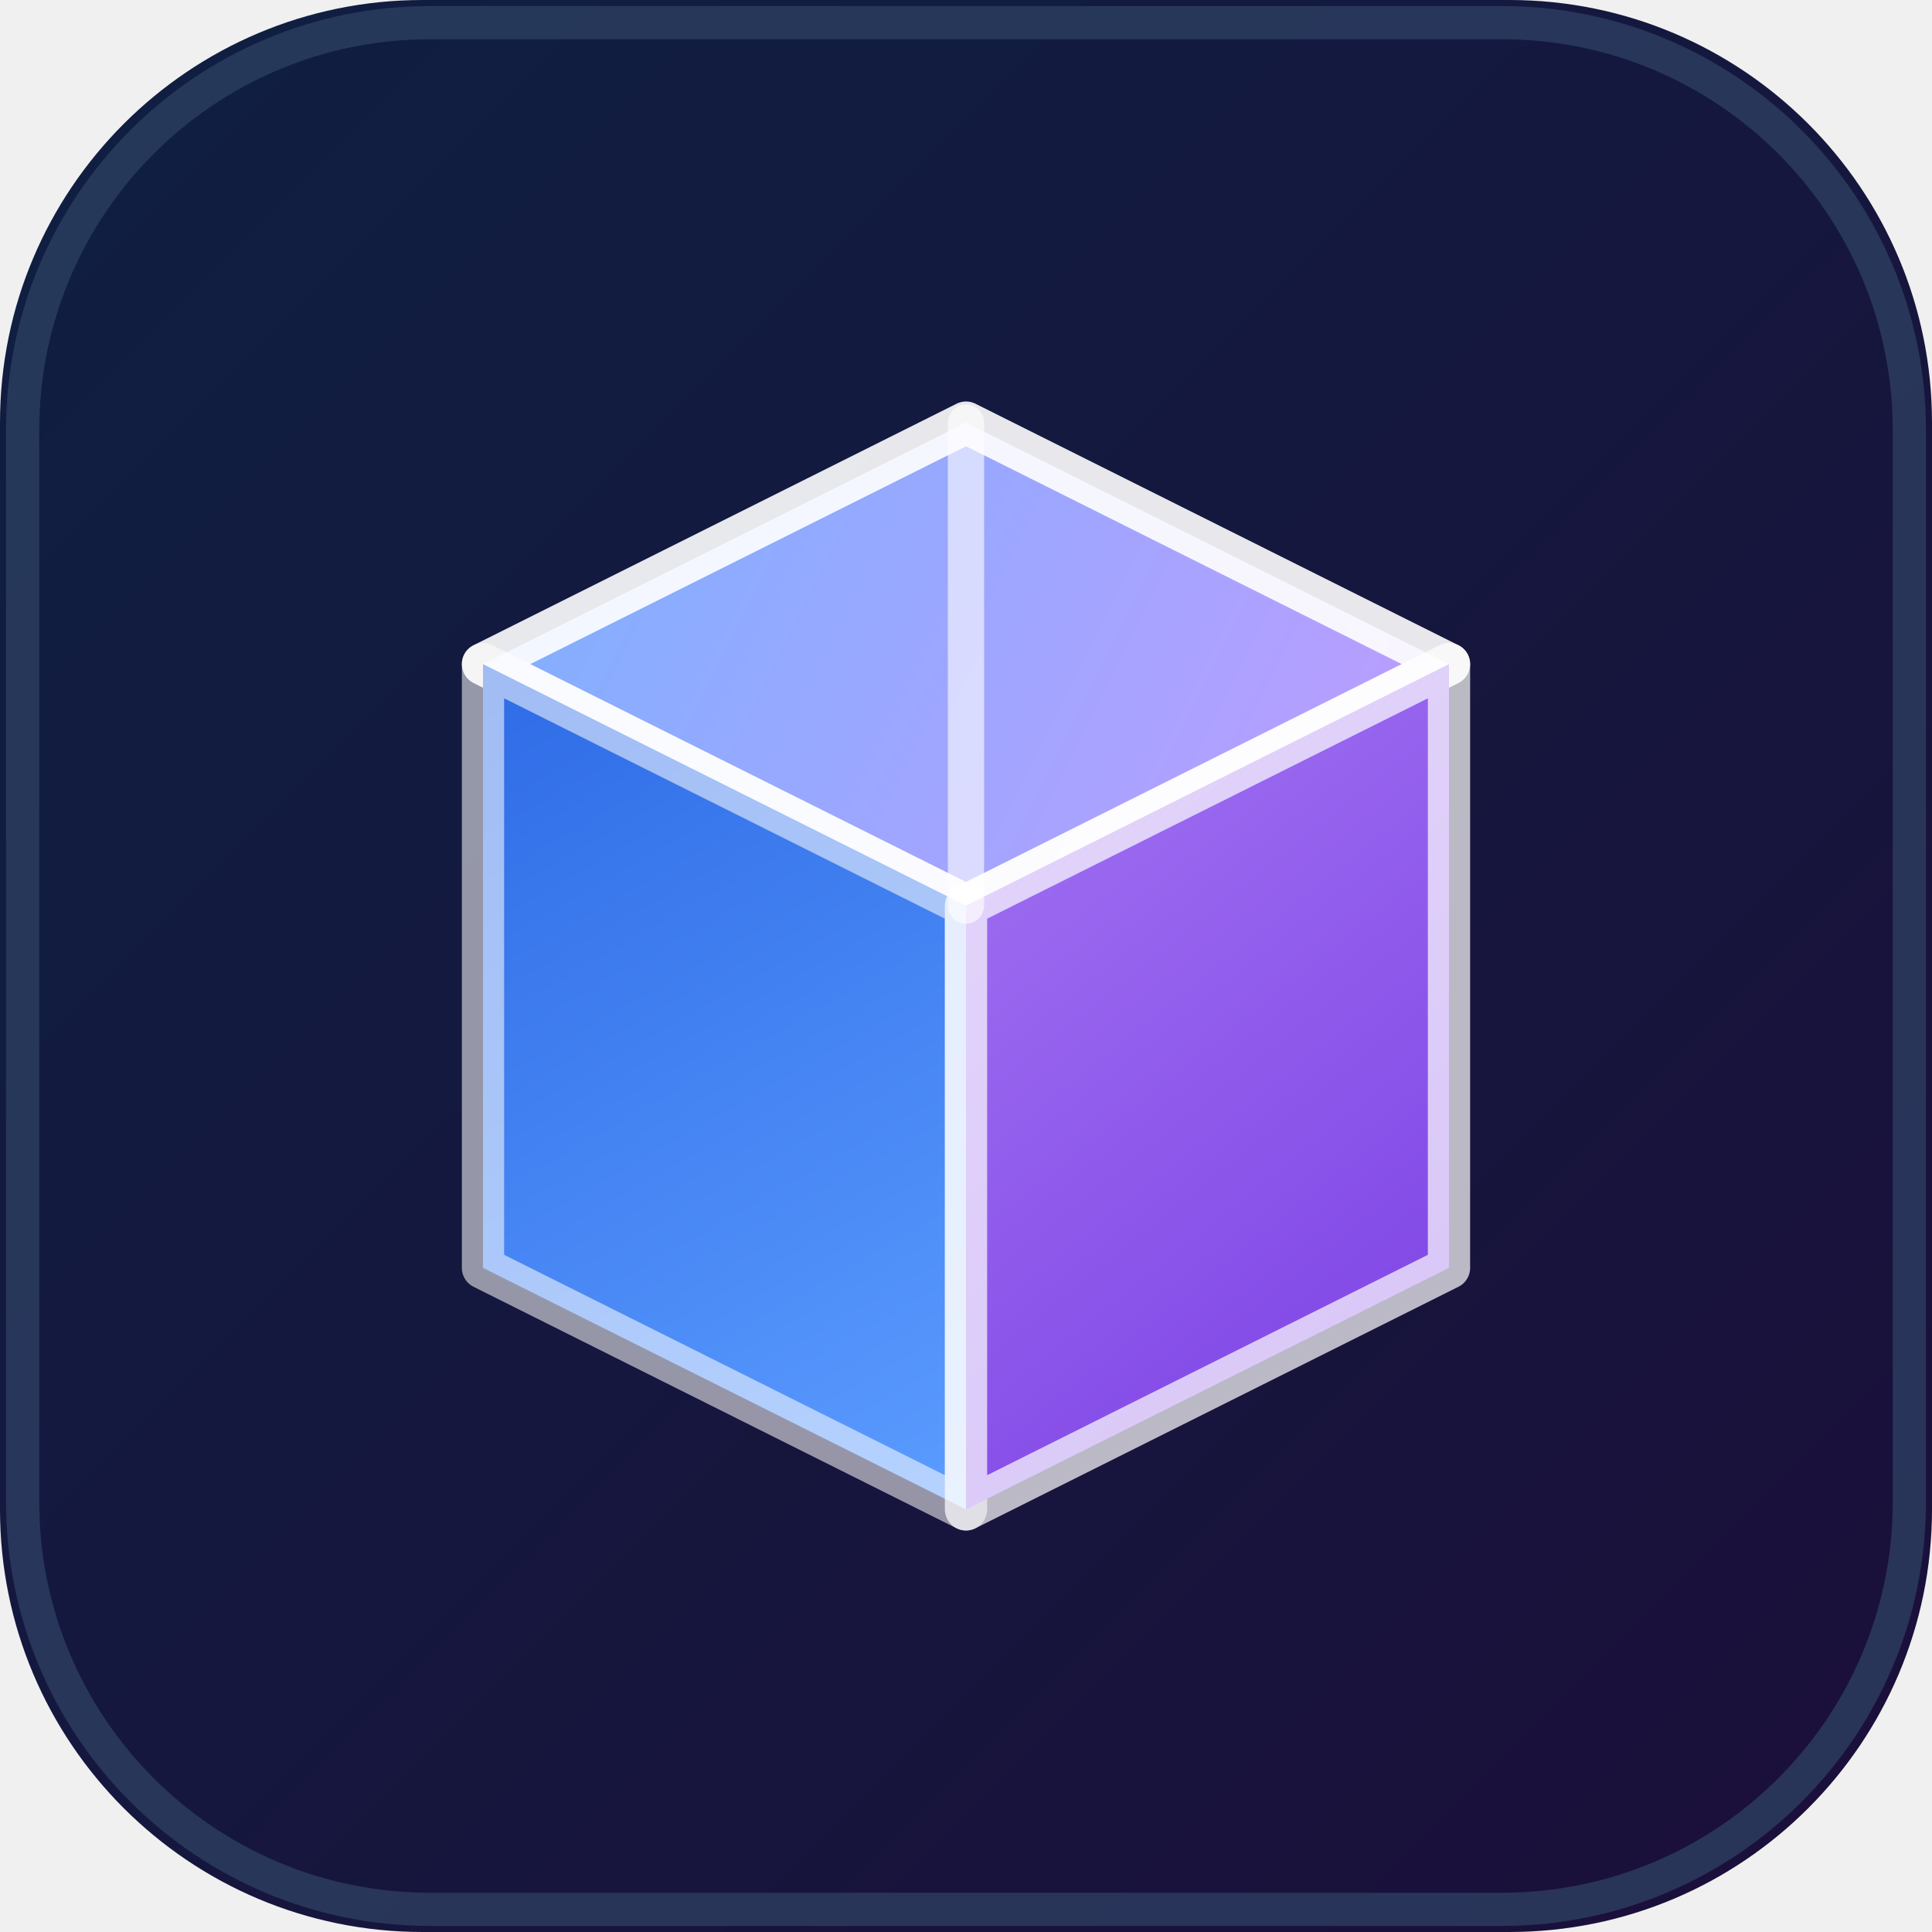
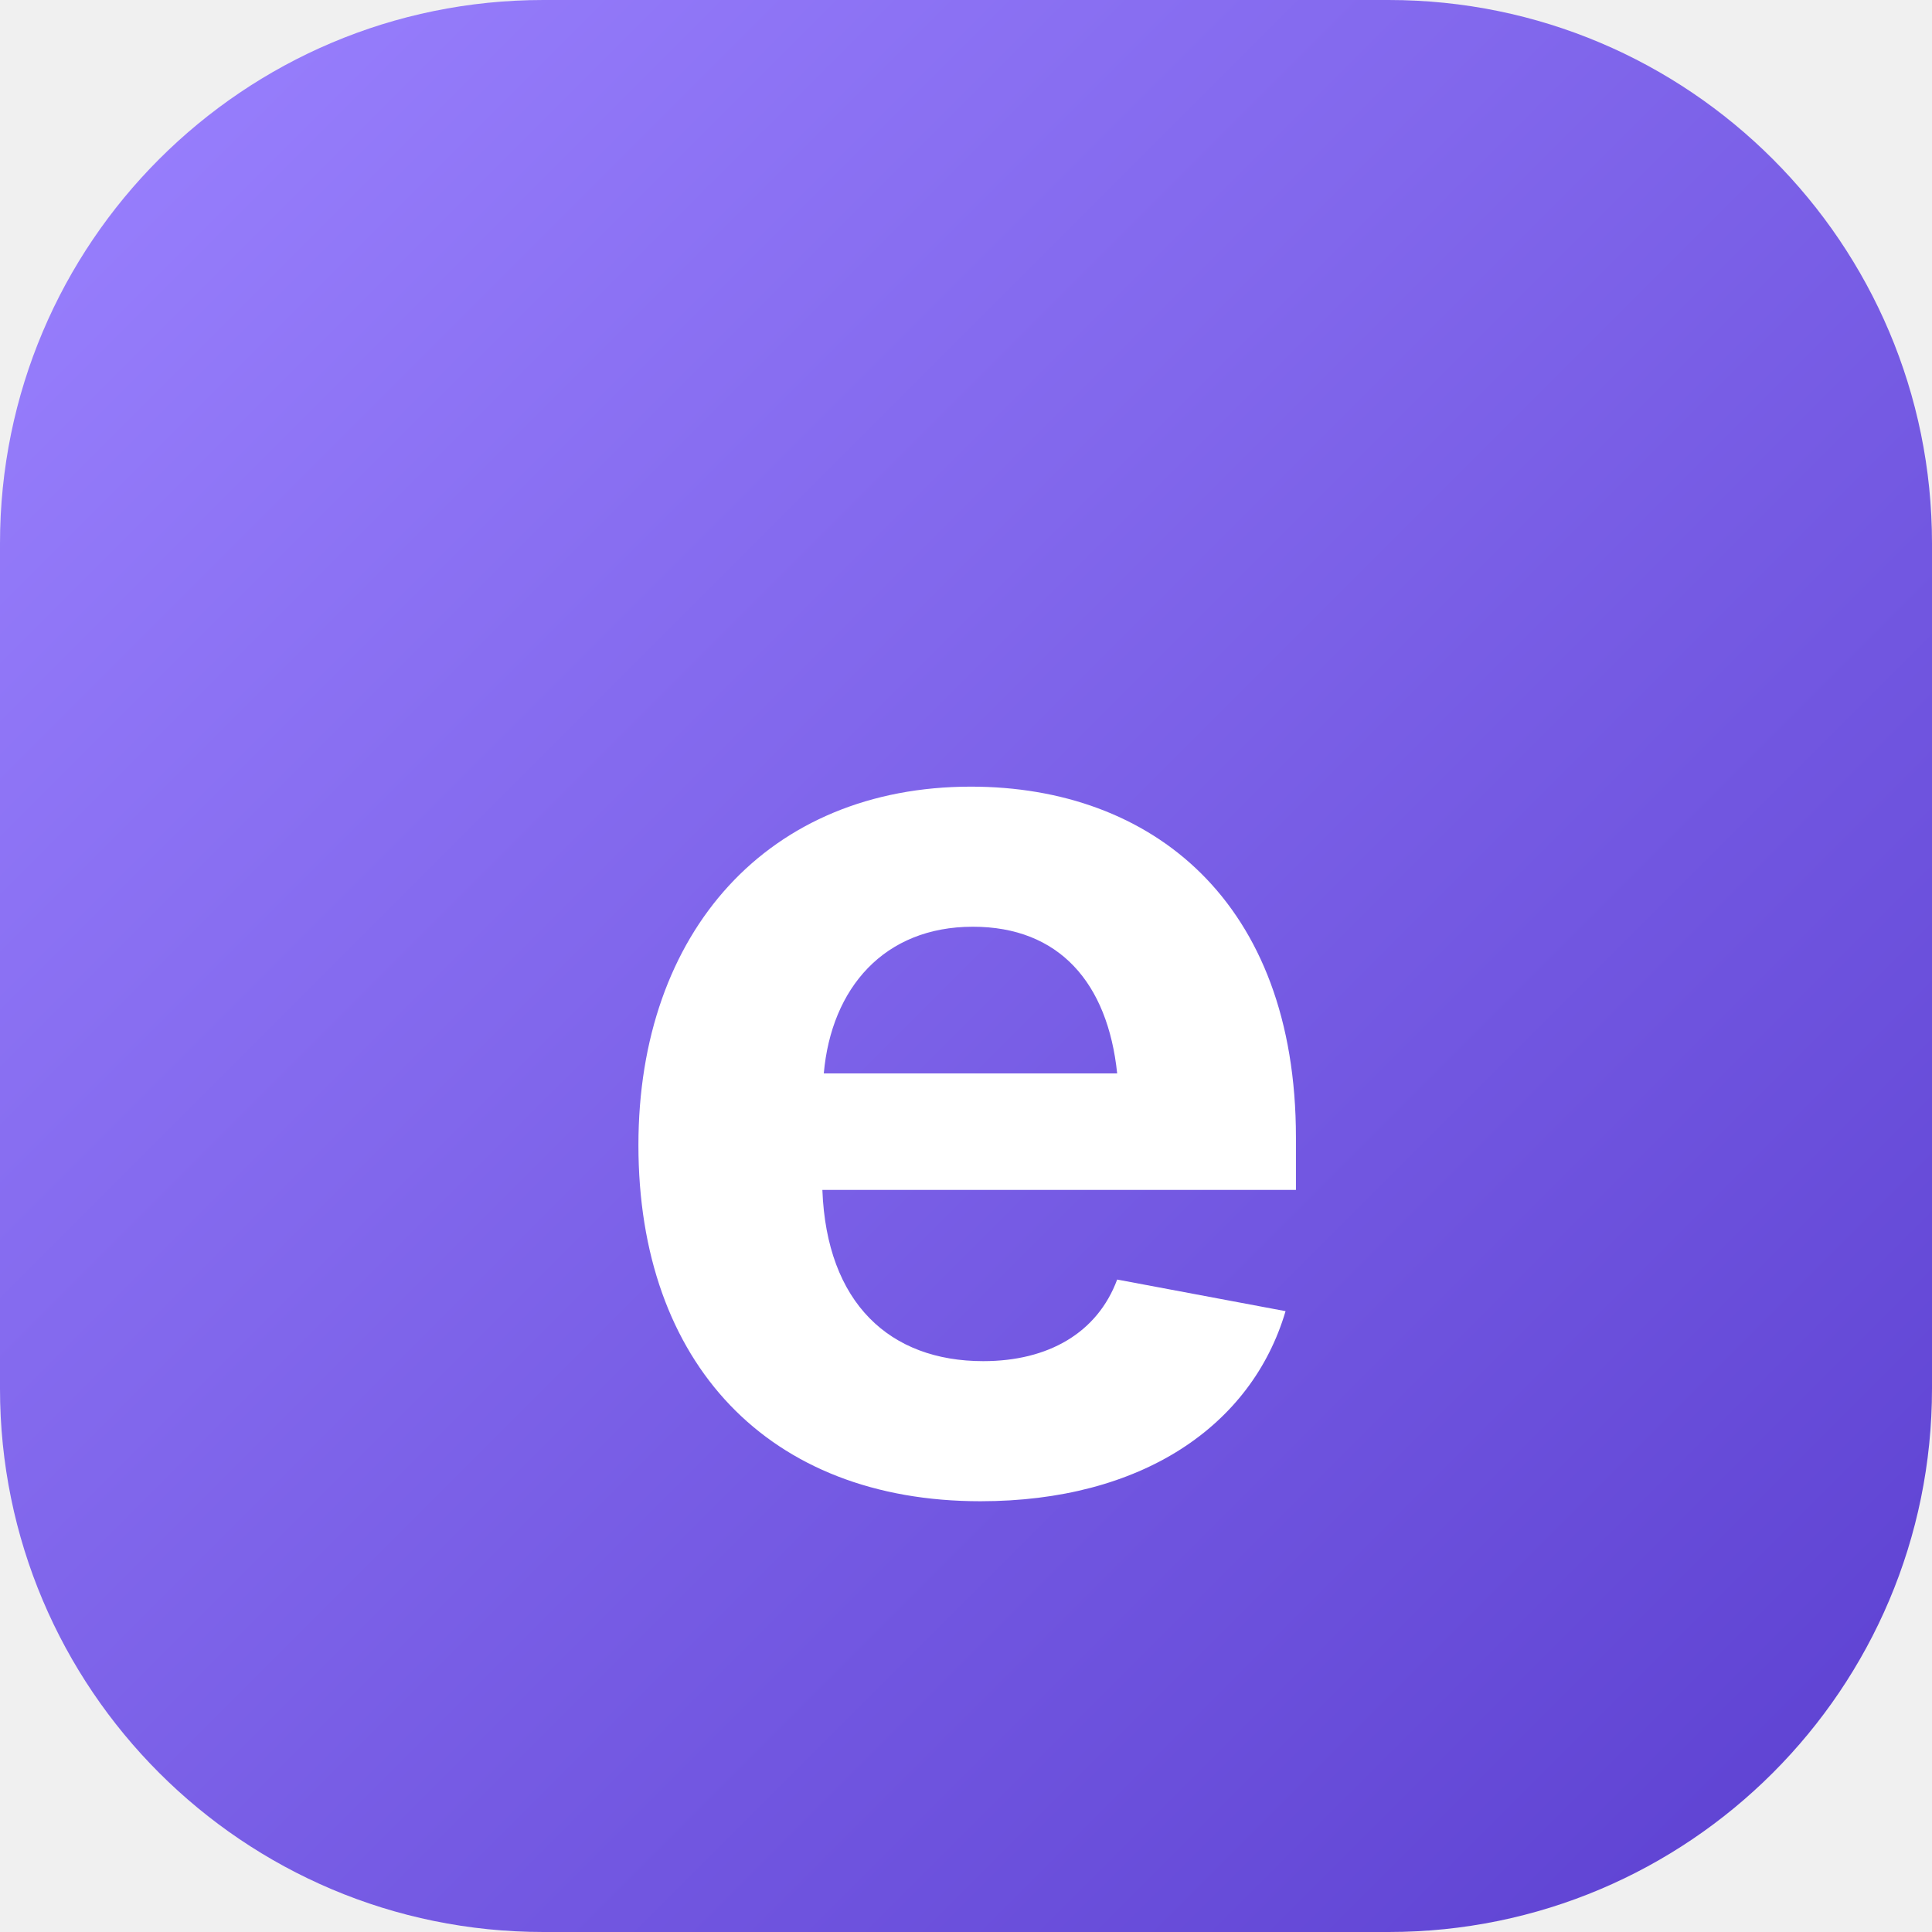
- <svg xmlns="http://www.w3.org/2000/svg" viewBox="0 0 64 64" width="64" height="64">
+ <svg xmlns="http://www.w3.org/2000/svg" width="64" height="64" viewBox="0 0 64 64" fill="none" role="img" aria-label="ECUBOX">
  <defs>
-     <linearGradient id="ecbDarkBgGrad" x1="0" y1="0" x2="64" y2="64" gradientUnits="userSpaceOnUse">
-       <stop offset="0" stop-color="#0F1F42" />
-       <stop offset="1" stop-color="#1B0F3A" />
-     </linearGradient>
-     <linearGradient id="ecbDarkCubeTop" x1="16" y1="14" x2="48" y2="30" gradientUnits="userSpaceOnUse">
-       <stop offset="0" stop-color="#7CB1FF" />
-       <stop offset="1" stop-color="#C09BFF" />
-     </linearGradient>
-     <linearGradient id="ecbDarkCubeLeft" x1="16" y1="22" x2="32" y2="50" gradientUnits="userSpaceOnUse">
-       <stop offset="0" stop-color="#2E6BE6" />
-       <stop offset="1" stop-color="#5B9CFF" />
-     </linearGradient>
-     <linearGradient id="ecbDarkCubeRight" x1="32" y1="30" x2="48" y2="50" gradientUnits="userSpaceOnUse">
-       <stop offset="0" stop-color="#9B6AF0" />
-       <stop offset="1" stop-color="#7B3FE4" />
+     <linearGradient id="ecbFaviconDark" x1="0" y1="0" x2="64" y2="64" gradientUnits="userSpaceOnUse">
+       <stop offset="0" stop-color="#9B82FF" />
+       <stop offset="1" stop-color="#5B3FD0" />
    </linearGradient>
  </defs>
-   <rect width="64" height="64" rx="14" fill="url(#ecbDarkBgGrad)" />
-   <rect x="0.75" y="0.75" width="62.5" height="62.5" rx="13.5" fill="none" stroke="#304466" stroke-width="1.1" stroke-opacity="0.7" />
-   <g stroke-linejoin="round" stroke-linecap="round">
-     <path d="M32 14 L48 22 L32 30 L16 22 Z" fill="url(#ecbDarkCubeTop)" stroke="#FFFFFF" stroke-width="1.4" stroke-opacity="0.9" />
-     <path d="M16 22 L32 30 L32 50 L16 42 Z" fill="url(#ecbDarkCubeLeft)" stroke="#FFFFFF" stroke-width="1.4" stroke-opacity="0.55" />
-     <path d="M48 22 L32 30 L32 50 L48 42 Z" fill="url(#ecbDarkCubeRight)" stroke="#FFFFFF" stroke-width="1.4" stroke-opacity="0.7" />
-   </g>
-   <path d="M32 14 L32 30" stroke="#FFFFFF" stroke-width="1.2" stroke-opacity="0.6" stroke-linecap="round" />
+   <rect width="64" height="64" rx="18" fill="url(#ecbFaviconDark)" />
+   <text x="32" y="34" text-anchor="middle" dominant-baseline="central" font-family="Manrope, Inter, 'Segoe UI', Arial, sans-serif" font-size="42" font-weight="700" fill="#FFFFFF">e</text>
</svg>
